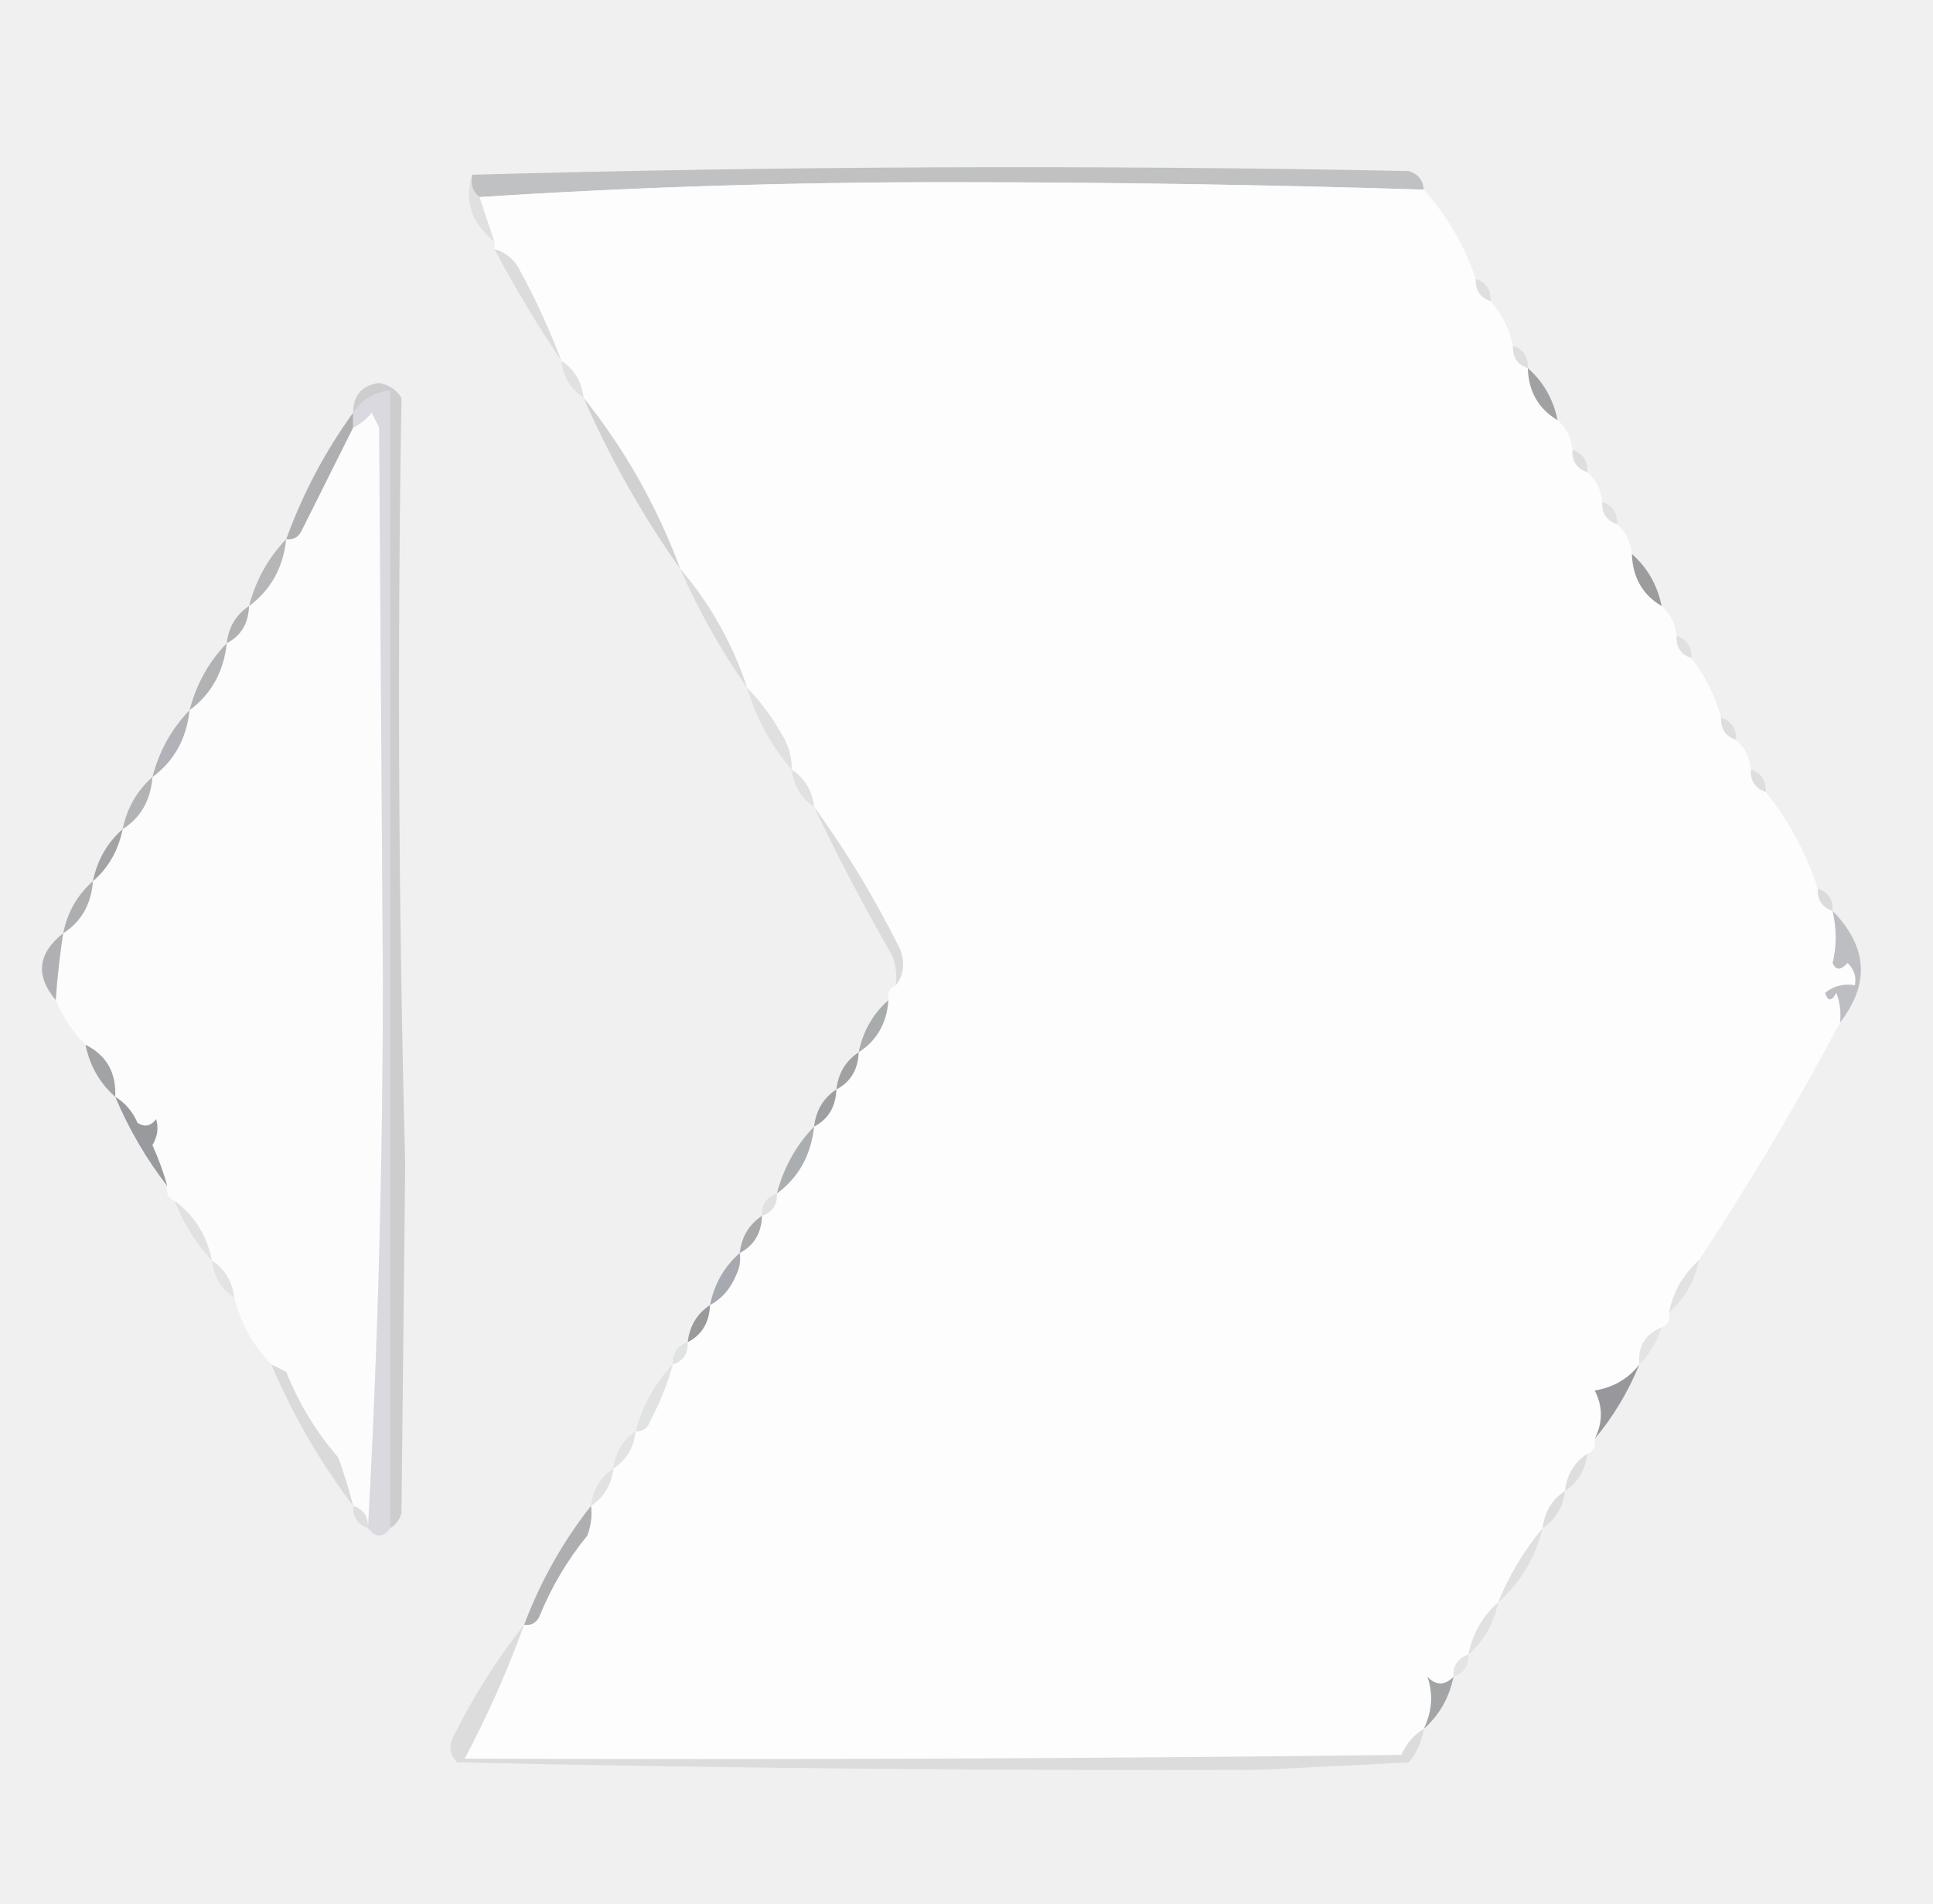
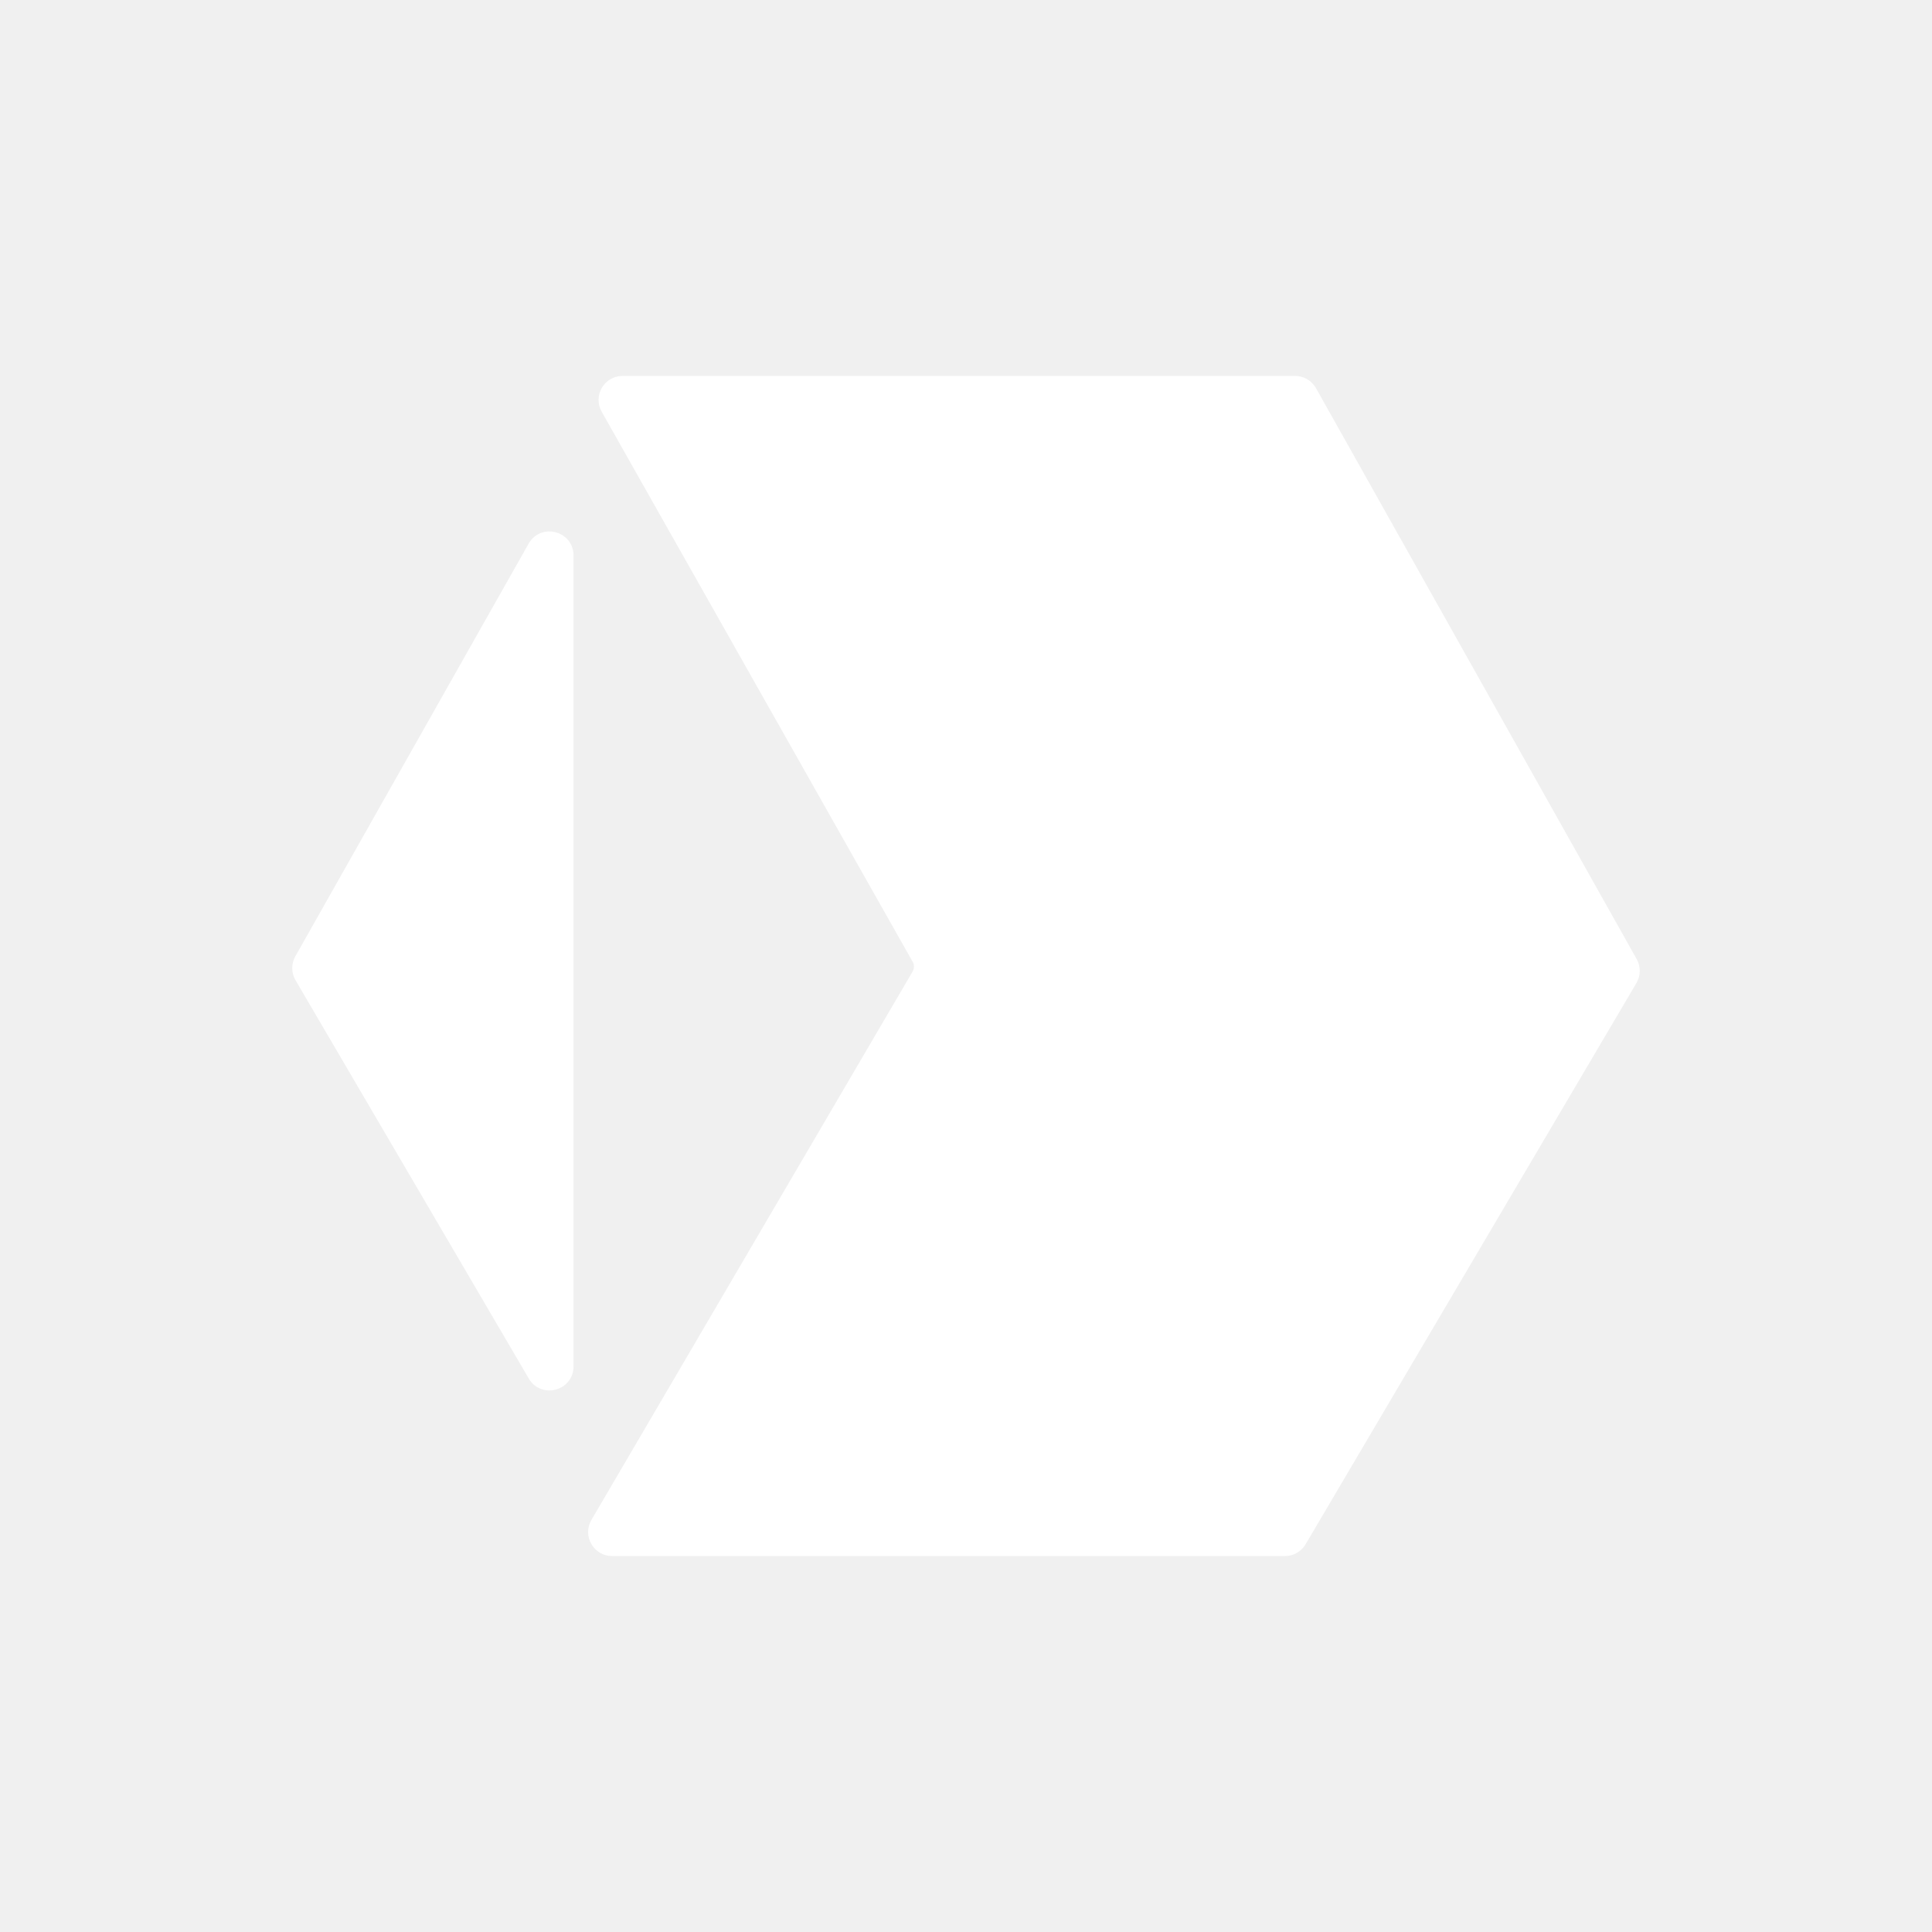
- <svg xmlns="http://www.w3.org/2000/svg" version="1.1" width="260px" height="256px" style="shape-rendering:geometricPrecision; text-rendering:geometricPrecision; image-rendering:optimizeQuality; fill-rule:evenodd; clip-rule:evenodd">
-   <g>
-     <path style="opacity:0.669" fill="#a9aaab" d="M 191.5,25.5 C 170.238,24.839 148.905,24.505 127.5,24.5C 106.156,24.5 85.156,25.167 64.5,26.5C 63.596,25.791 63.263,24.791 63.5,23.5C 105.331,22.335 147.331,22.169 189.5,23C 190.756,23.417 191.423,24.25 191.5,25.5 Z" />
-   </g>
-   <g>
-     <path style="opacity:0.999" fill="#fdfdfd" d="M 191.5,25.5 C 194.623,28.976 196.957,32.976 198.5,37.5C 198.427,39.027 199.094,40.027 200.5,40.5C 202.008,42.181 203.008,44.181 203.5,46.5C 203.427,48.027 204.094,49.027 205.5,49.5C 205.599,52.639 206.932,54.973 209.5,56.5C 210.674,57.514 211.34,58.847 211.5,60.5C 211.427,62.027 212.094,63.027 213.5,63.5C 214.674,64.514 215.34,65.847 215.5,67.5C 215.427,69.027 216.094,70.027 217.5,70.5C 218.674,71.514 219.34,72.847 219.5,74.5C 219.599,77.639 220.932,79.973 223.5,81.5C 224.674,82.514 225.34,83.847 225.5,85.5C 225.427,87.027 226.094,88.027 227.5,88.5C 229.341,90.849 230.674,93.515 231.5,96.5C 231.427,98.027 232.094,99.027 233.5,99.5C 234.674,100.514 235.34,101.847 235.5,103.5C 235.427,105.027 236.094,106.027 237.5,106.5C 240.593,110.347 242.926,114.68 244.5,119.5C 244.427,121.027 245.094,122.027 246.5,122.5C 247.053,124.939 247.053,127.273 246.5,129.5C 246.938,130.506 247.604,130.506 248.5,129.5C 249.386,130.325 249.719,131.325 249.5,132.5C 248.022,132.238 246.689,132.571 245.5,133.5C 245.846,134.696 246.346,134.696 247,133.5C 247.49,134.793 247.657,136.127 247.5,137.5C 241.667,148.505 235.334,159.172 228.5,169.5C 226.412,171.336 225.079,173.669 224.5,176.5C 224.672,177.492 224.338,178.158 223.5,178.5C 221.273,179.401 220.273,181.067 220.5,183.5C 219.02,185.412 217.02,186.579 214.5,187C 215.605,189.12 215.605,191.287 214.5,193.5C 214.672,194.492 214.338,195.158 213.5,195.5C 211.75,196.659 210.75,198.326 210.5,200.5C 208.75,201.659 207.75,203.326 207.5,205.5C 205,208.494 203,211.827 201.5,215.5C 199.412,217.336 198.079,219.669 197.5,222.5C 196.094,222.973 195.427,223.973 195.5,225.5C 194.312,226.684 193.145,226.684 192,225.5C 192.804,227.828 192.637,230.161 191.5,232.5C 190.163,233.315 189.163,234.482 188.5,236C 146.501,236.5 104.501,236.667 62.5,236.5C 65.561,230.742 68.228,224.742 70.5,218.5C 71.376,218.631 72.043,218.298 72.5,217.5C 74.119,213.49 76.286,209.823 79,206.5C 79.49,205.207 79.657,203.873 79.5,202.5C 81.25,201.341 82.25,199.674 82.5,197.5C 84.25,196.341 85.25,194.674 85.5,192.5C 86.497,192.53 87.164,192.03 87.5,191C 88.8,188.563 89.8,186.063 90.5,183.5C 91.906,183.027 92.573,182.027 92.5,180.5C 94.408,179.514 95.408,177.848 95.5,175.5C 97.093,174.652 98.26,173.319 99,171.5C 99.483,170.552 99.65,169.552 99.5,168.5C 101.408,167.514 102.408,165.848 102.5,163.5C 103.906,163.027 104.573,162.027 104.5,160.5C 107.415,158.349 109.082,155.349 109.5,151.5C 111.408,150.514 112.408,148.848 112.5,146.5C 114.408,145.514 115.408,143.848 115.5,141.5C 117.931,139.954 119.264,137.621 119.5,134.5C 119.328,133.508 119.662,132.842 120.5,132.5C 121.613,131.054 121.78,129.387 121,127.5C 117.643,120.77 113.81,114.437 109.5,108.5C 109.25,106.326 108.25,104.659 106.5,103.5C 106.509,101.692 106.009,100.025 105,98.5C 103.723,96.253 102.223,94.253 100.5,92.5C 98.51,86.511 95.51,81.177 91.5,76.5C 88.359,68.059 84.026,60.392 78.5,53.5C 78.25,51.326 77.25,49.659 75.5,48.5C 73.969,44.433 72.136,40.433 70,36.5C 69.241,34.937 68.074,33.937 66.5,33.5C 66.5,33.167 66.5,32.833 66.5,32.5C 65.833,30.5 65.167,28.5 64.5,26.5C 85.156,25.167 106.156,24.5 127.5,24.5C 148.905,24.505 170.238,24.839 191.5,25.5 Z" />
-   </g>
-   <g>
-     <path style="opacity:0.09" fill="#45464b" d="M 63.5,23.5 C 63.263,24.791 63.596,25.791 64.5,26.5C 65.167,28.5 65.833,30.5 66.5,32.5C 63.402,30.018 62.402,27.018 63.5,23.5 Z" />
-   </g>
-   <g>
-     <path style="opacity:0.129" fill="#59585e" d="M 66.5,33.5 C 68.074,33.937 69.241,34.937 70,36.5C 72.136,40.433 73.969,44.433 75.5,48.5C 72.263,43.702 69.263,38.702 66.5,33.5 Z" />
-   </g>
-   <g>
-     <path style="opacity:0.118" fill="#606061" d="M 198.5,37.5 C 199.906,37.973 200.573,38.973 200.5,40.5C 199.094,40.027 198.427,39.027 198.5,37.5 Z" />
-   </g>
-   <g>
-     <path style="opacity:0.141" fill="#6a7676" d="M 203.5,46.5 C 204.906,46.973 205.573,47.973 205.5,49.5C 204.094,49.027 203.427,48.027 203.5,46.5 Z" />
-   </g>
-   <g>
-     <path style="opacity:0.09" fill="#4f4f50" d="M 75.5,48.5 C 77.25,49.659 78.25,51.326 78.5,53.5C 76.75,52.341 75.75,50.674 75.5,48.5 Z" />
-   </g>
-   <g>
-     <path style="opacity:0.804" fill="#8d8e8f" d="M 205.5,49.5 C 207.588,51.336 208.921,53.669 209.5,56.5C 206.932,54.973 205.599,52.639 205.5,49.5 Z" />
-   </g>
-   <g>
-     <path style="opacity:0.999" fill="#fcfcfc" d="M 49.5,205.5 C 49.573,203.973 48.906,202.973 47.5,202.5C 46.941,200.321 46.274,198.154 45.5,196C 42.547,192.603 40.214,188.77 38.5,184.5C 37.816,184.137 37.15,183.804 36.5,183.5C 34.076,180.992 32.41,177.992 31.5,174.5C 31.25,172.326 30.25,170.659 28.5,169.5C 27.831,166.151 26.164,163.484 23.5,161.5C 22.662,161.158 22.328,160.492 22.5,159.5C 21.986,157.634 21.32,155.8 20.5,154C 21.187,152.838 21.353,151.672 21,150.5C 20.282,151.451 19.449,151.617 18.5,151C 17.837,149.482 16.837,148.315 15.5,147.5C 15.646,144.229 14.312,141.895 11.5,140.5C 9.808,138.795 8.475,136.795 7.5,134.5C 7.704,131.482 8.037,128.482 8.5,125.5C 10.931,123.954 12.264,121.621 12.5,118.5C 14.559,116.74 15.892,114.406 16.5,111.5C 18.93,109.954 20.264,107.621 20.5,104.5C 23.415,102.349 25.082,99.349 25.5,95.5C 28.415,93.349 30.082,90.349 30.5,86.5C 32.408,85.514 33.408,83.848 33.5,81.5C 36.415,79.349 38.082,76.349 38.5,72.5C 39.376,72.631 40.043,72.297 40.5,71.5C 42.847,66.807 45.18,62.14 47.5,57.5C 48.458,57.047 49.292,56.38 50,55.5C 50.333,56.167 50.667,56.833 51,57.5C 51.167,82.167 51.333,106.833 51.5,131.5C 51.5,156.509 50.833,181.176 49.5,205.5 Z" />
-   </g>
-   <g>
-     <path style="opacity:0.533" fill="#767779" d="M 47.5,55.5 C 47.5,56.167 47.5,56.833 47.5,57.5C 45.18,62.14 42.847,66.807 40.5,71.5C 40.043,72.297 39.376,72.631 38.5,72.5C 40.74,66.35 43.74,60.684 47.5,55.5 Z" />
-   </g>
-   <g>
-     <path style="opacity:0.125" fill="#645f64" d="M 211.5,60.5 C 212.906,60.973 213.573,61.973 213.5,63.5C 212.094,63.027 211.427,62.027 211.5,60.5 Z" />
-   </g>
-   <g>
-     <path style="opacity:0.212" fill="#5d5d5f" d="M 78.5,53.5 C 84.026,60.392 88.359,68.059 91.5,76.5C 86.411,69.328 82.077,61.661 78.5,53.5 Z" />
-   </g>
-   <g>
-     <path style="opacity:0.094" fill="#4d5153" d="M 215.5,67.5 C 216.906,67.973 217.573,68.973 217.5,70.5C 216.094,70.027 215.427,69.027 215.5,67.5 Z" />
-   </g>
-   <g>
-     <path style="opacity:0.855" fill="#8e8e91" d="M 219.5,74.5 C 221.588,76.336 222.921,78.669 223.5,81.5C 220.932,79.973 219.599,77.639 219.5,74.5 Z" />
-   </g>
-   <g>
-     <path style="opacity:0.729" fill="#a0a1a5" d="M 38.5,72.5 C 38.082,76.349 36.415,79.349 33.5,81.5C 34.41,78.008 36.076,75.008 38.5,72.5 Z" />
-   </g>
-   <g>
-     <path style="opacity:0.161" fill="#676869" d="M 91.5,76.5 C 95.51,81.177 98.51,86.511 100.5,92.5C 96.997,87.498 93.997,82.165 91.5,76.5 Z" />
-   </g>
-   <g>
-     <path style="opacity:0.804" fill="#d3d4db" d="M 52.5,205.5 C 51.5,206.833 50.5,206.833 49.5,205.5C 50.833,181.176 51.5,156.509 51.5,131.5C 51.333,106.833 51.167,82.167 51,57.5C 50.667,56.833 50.333,56.167 50,55.5C 49.292,56.38 48.458,57.047 47.5,57.5C 47.5,56.833 47.5,56.167 47.5,55.5C 48.67,53.721 50.336,52.721 52.5,52.5C 52.5,103.5 52.5,154.5 52.5,205.5 Z" />
-   </g>
-   <g>
-     <path style="opacity:0.678" fill="#939393" d="M 33.5,81.5 C 33.408,83.848 32.408,85.514 30.5,86.5C 30.75,84.326 31.75,82.659 33.5,81.5 Z" />
-   </g>
-   <g>
-     <path style="opacity:0.102" fill="#525359" d="M 225.5,85.5 C 226.906,85.973 227.573,86.973 227.5,88.5C 226.094,88.027 225.427,87.027 225.5,85.5 Z" />
-   </g>
-   <g>
-     <path style="opacity:0.702" fill="#96979a" d="M 30.5,86.5 C 30.082,90.349 28.415,93.349 25.5,95.5C 26.41,92.008 28.076,89.008 30.5,86.5 Z" />
-   </g>
-   <g>
-     <path style="opacity:0.106" fill="#58595f" d="M 100.5,92.5 C 102.223,94.253 103.723,96.253 105,98.5C 106.009,100.025 106.509,101.692 106.5,103.5C 103.742,100.322 101.742,96.655 100.5,92.5 Z" />
-   </g>
-   <g>
-     <path style="opacity:0.145" fill="#787879" d="M 231.5,96.5 C 232.906,96.973 233.573,97.973 233.5,99.5C 232.094,99.027 231.427,98.027 231.5,96.5 Z" />
-   </g>
-   <g>
-     <path style="opacity:0.78" fill="#a09fa6" d="M 25.5,95.5 C 25.082,99.349 23.415,102.349 20.5,104.5C 21.41,101.008 23.076,98.008 25.5,95.5 Z" />
-   </g>
-   <g>
-     <path style="opacity:0.086" fill="#414141" d="M 106.5,103.5 C 108.25,104.659 109.25,106.326 109.5,108.5C 107.75,107.341 106.75,105.674 106.5,103.5 Z" />
-   </g>
-   <g>
-     <path style="opacity:0.133" fill="#69696b" d="M 235.5,103.5 C 236.906,103.973 237.573,104.973 237.5,106.5C 236.094,106.027 235.427,105.027 235.5,103.5 Z" />
-   </g>
-   <g>
-     <path style="opacity:0.678" fill="#949698" d="M 20.5,104.5 C 20.264,107.621 18.93,109.954 16.5,111.5C 17.079,108.669 18.412,106.336 20.5,104.5 Z" />
-   </g>
-   <g>
-     <path style="opacity:0.206" fill="#434448" d="M 52.5,205.5 C 52.5,154.5 52.5,103.5 52.5,52.5C 50.336,52.721 48.67,53.721 47.5,55.5C 47.506,53.156 48.673,51.822 51,51.5C 52.326,51.755 53.326,52.422 54,53.5C 53.432,87.828 53.599,122.161 54.5,156.5C 54.333,172.167 54.167,187.833 54,203.5C 53.722,204.416 53.222,205.082 52.5,205.5 Z" />
-   </g>
-   <g>
-     <path style="opacity:0.145" fill="#5e6162" d="M 109.5,108.5 C 113.81,114.437 117.643,120.77 121,127.5C 121.78,129.387 121.613,131.054 120.5,132.5C 120.657,131.127 120.49,129.793 120,128.5C 116.22,121.937 112.72,115.271 109.5,108.5 Z" />
-   </g>
-   <g>
-     <path style="opacity:0.737" fill="#87878b" d="M 16.5,111.5 C 15.892,114.406 14.559,116.74 12.5,118.5C 13.079,115.669 14.412,113.336 16.5,111.5 Z" />
-   </g>
-   <g>
-     <path style="opacity:0.157" fill="#6e6e73" d="M 244.5,119.5 C 245.906,119.973 246.573,120.973 246.5,122.5C 245.094,122.027 244.427,121.027 244.5,119.5 Z" />
-   </g>
-   <g>
-     <path style="opacity:0.631" fill="#87888a" d="M 12.5,118.5 C 12.264,121.621 10.931,123.954 8.5,125.5C 9.079,122.669 10.412,120.336 12.5,118.5 Z" />
-   </g>
-   <g>
-     <path style="opacity:0.557" fill="#7d7e85" d="M 8.5,125.5 C 8.037,128.482 7.704,131.482 7.5,134.5C 4.733,131.214 5.066,128.214 8.5,125.5 Z" />
-   </g>
-   <g>
-     <path style="opacity:1" fill="#bdbec2" d="M 246.5,122.5 C 251.203,127.303 251.537,132.303 247.5,137.5C 247.657,136.127 247.49,134.793 247,133.5C 246.346,134.696 245.846,134.696 245.5,133.5C 246.689,132.571 248.022,132.238 249.5,132.5C 249.719,131.325 249.386,130.325 248.5,129.5C 247.604,130.506 246.938,130.506 246.5,129.5C 247.053,127.273 247.053,124.939 246.5,122.5 Z" />
-   </g>
-   <g>
-     <path style="opacity:0.651" fill="#828788" d="M 119.5,134.5 C 119.264,137.621 117.931,139.954 115.5,141.5C 116.079,138.669 117.412,136.336 119.5,134.5 Z" />
-   </g>
-   <g>
-     <path style="opacity:0.875" fill="#979899" d="M 11.5,140.5 C 14.312,141.895 15.646,144.229 15.5,147.5C 13.412,145.664 12.079,143.331 11.5,140.5 Z" />
-   </g>
-   <g>
-     <path style="opacity:0.671" fill="#797a7d" d="M 115.5,141.5 C 115.408,143.848 114.408,145.514 112.5,146.5C 112.75,144.326 113.75,142.659 115.5,141.5 Z" />
-   </g>
-   <g>
-     <path style="opacity:0.935" fill="#939497" d="M 15.5,147.5 C 16.837,148.315 17.837,149.482 18.5,151C 19.449,151.617 20.282,151.451 21,150.5C 21.353,151.672 21.187,152.838 20.5,154C 21.32,155.8 21.986,157.634 22.5,159.5C 19.665,155.836 17.332,151.836 15.5,147.5 Z" />
-   </g>
-   <g>
-     <path style="opacity:0.698" fill="#7a7d80" d="M 112.5,146.5 C 112.408,148.848 111.408,150.514 109.5,151.5C 109.75,149.326 110.75,147.659 112.5,146.5 Z" />
-   </g>
-   <g>
-     <path style="opacity:0.804" fill="#9a9ea1" d="M 109.5,151.5 C 109.082,155.349 107.415,158.349 104.5,160.5C 105.41,157.008 107.076,154.008 109.5,151.5 Z" />
-   </g>
-   <g>
-     <path style="opacity:0.106" fill="#5e5e5f" d="M 104.5,160.5 C 104.573,162.027 103.906,163.027 102.5,163.5C 102.427,161.973 103.094,160.973 104.5,160.5 Z" />
-   </g>
-   <g>
-     <path style="opacity:0.122" fill="#727275" d="M 23.5,161.5 C 26.164,163.484 27.831,166.151 28.5,169.5C 26.336,167.178 24.669,164.511 23.5,161.5 Z" />
-   </g>
-   <g>
-     <path style="opacity:0.592" fill="#757679" d="M 102.5,163.5 C 102.408,165.848 101.408,167.514 99.5,168.5C 99.75,166.326 100.75,164.659 102.5,163.5 Z" />
-   </g>
-   <g>
-     <path style="opacity:0.106" fill="#747475" d="M 28.5,169.5 C 30.25,170.659 31.25,172.326 31.5,174.5C 29.75,173.341 28.75,171.674 28.5,169.5 Z" />
-   </g>
-   <g>
-     <path style="opacity:0.106" fill="#656567" d="M 228.5,169.5 C 227.921,172.331 226.588,174.664 224.5,176.5C 225.079,173.669 226.412,171.336 228.5,169.5 Z" />
-   </g>
-   <g>
-     <path style="opacity:0.682" fill="#868993" d="M 99.5,168.5 C 99.65,169.552 99.483,170.552 99,171.5C 98.26,173.319 97.093,174.652 95.5,175.5C 96.079,172.669 97.412,170.336 99.5,168.5 Z" />
-   </g>
-   <g>
-     <path style="opacity:0.698" fill="#76767a" d="M 95.5,175.5 C 95.408,177.848 94.408,179.514 92.5,180.5C 92.75,178.326 93.75,176.659 95.5,175.5 Z" />
-   </g>
-   <g>
-     <path style="opacity:0.086" fill="#6a6a6e" d="M 223.5,178.5 C 222.89,180.434 221.89,182.101 220.5,183.5C 220.273,181.067 221.273,179.401 223.5,178.5 Z" />
-   </g>
-   <g>
-     <path style="opacity:0.082" fill="#393b41" d="M 92.5,180.5 C 92.573,182.027 91.906,183.027 90.5,183.5C 90.427,181.973 91.094,180.973 92.5,180.5 Z" />
-   </g>
-   <g>
-     <path style="opacity:0.961" fill="#959599" d="M 220.5,183.5 C 219,187.173 217,190.506 214.5,193.5C 215.605,191.287 215.605,189.12 214.5,187C 217.02,186.579 219.02,185.412 220.5,183.5 Z" />
-   </g>
-   <g>
-     <path style="opacity:0.184" fill="#77787a" d="M 36.5,183.5 C 37.15,183.804 37.816,184.137 38.5,184.5C 40.214,188.77 42.547,192.603 45.5,196C 46.274,198.154 46.941,200.321 47.5,202.5C 43.079,196.666 39.412,190.332 36.5,183.5 Z" />
-   </g>
-   <g>
-     <path style="opacity:0.09" fill="#535659" d="M 90.5,183.5 C 89.8,186.063 88.8,188.563 87.5,191C 87.164,192.03 86.497,192.53 85.5,192.5C 86.41,189.008 88.076,186.008 90.5,183.5 Z" />
-   </g>
-   <g>
-     <path style="opacity:0.078" fill="#404040" d="M 85.5,192.5 C 85.25,194.674 84.25,196.341 82.5,197.5C 82.75,195.326 83.75,193.659 85.5,192.5 Z" />
-   </g>
-   <g>
-     <path style="opacity:0.122" fill="#55585c" d="M 213.5,195.5 C 213.25,197.674 212.25,199.341 210.5,200.5C 210.75,198.326 211.75,196.659 213.5,195.5 Z" />
-   </g>
-   <g>
-     <path style="opacity:0.078" fill="#3a3a40" d="M 82.5,197.5 C 82.25,199.674 81.25,201.341 79.5,202.5C 79.75,200.326 80.75,198.659 82.5,197.5 Z" />
-   </g>
-   <g>
-     <path style="opacity:0.129" fill="#5d5d5f" d="M 210.5,200.5 C 210.25,202.674 209.25,204.341 207.5,205.5C 207.75,203.326 208.75,201.659 210.5,200.5 Z" />
-   </g>
-   <g>
-     <path style="opacity:0.122" fill="#555a5a" d="M 47.5,202.5 C 48.906,202.973 49.573,203.973 49.5,205.5C 48.094,205.027 47.427,204.027 47.5,202.5 Z" />
-   </g>
-   <g>
-     <path style="opacity:0.592" fill="#808083" d="M 79.5,202.5 C 79.657,203.873 79.49,205.207 79,206.5C 76.286,209.823 74.119,213.49 72.5,217.5C 72.043,218.298 71.376,218.631 70.5,218.5C 72.707,212.65 75.707,207.316 79.5,202.5 Z" />
-   </g>
-   <g>
-     <path style="opacity:0.106" fill="#575859" d="M 207.5,205.5 C 206.502,209.505 204.502,212.839 201.5,215.5C 203,211.827 205,208.494 207.5,205.5 Z" />
-   </g>
-   <g>
-     <path style="opacity:0.102" fill="#585858" d="M 201.5,215.5 C 200.921,218.331 199.588,220.664 197.5,222.5C 198.079,219.669 199.412,217.336 201.5,215.5 Z" />
-   </g>
-   <g>
-     <path style="opacity:0.09" fill="#6a6a6b" d="M 197.5,222.5 C 197.573,224.027 196.906,225.027 195.5,225.5C 195.427,223.973 196.094,222.973 197.5,222.5 Z" />
-   </g>
-   <g>
-     <path style="opacity:0.965" fill="#a0a1a3" d="M 195.5,225.5 C 194.921,228.331 193.588,230.664 191.5,232.5C 192.637,230.161 192.804,227.828 192,225.5C 193.145,226.684 194.312,226.684 195.5,225.5 Z" />
-   </g>
-   <g>
-     <path style="opacity:0.186" fill="#808083" d="M 70.5,218.5 C 68.228,224.742 65.561,230.742 62.5,236.5C 104.501,236.667 146.501,236.5 188.5,236C 189.163,234.482 190.163,233.315 191.5,232.5C 191.249,234.17 190.582,235.67 189.5,237C 182.833,237.333 176.167,237.667 169.5,238C 133.5,238.125 97.5,237.792 61.5,237C 60.483,235.951 60.316,234.784 61,233.5C 63.692,228.097 66.858,223.097 70.5,218.5 Z" />
-   </g>
+ <svg xmlns="http://www.w3.org/2000/svg" xmlns:ns1="&amp;#38;ns_ai;" xml:space="preserve" style="enable-background:new 0 0 1080 1080;" viewBox="0 0 1080 1080" y="0px" x="0px" id="Content" version="1.1">
+   <defs id="defs15" />
+   <switch style="fill:#000000;fill-opacity:1;stroke:#ffffff;stroke-opacity:1;stroke-width:8;stroke-miterlimit:4;stroke-dasharray:none" id="switch10">
+     <g style="fill:#000000;fill-opacity:1;stroke:#ffffff;stroke-opacity:1;stroke-width:8;stroke-miterlimit:4;stroke-dasharray:none" id="g8" ns1:extraneous="self">
+       <g style="fill:#000000;fill-opacity:1;stroke:#ffffff;stroke-opacity:1;stroke-width:8;stroke-miterlimit:4;stroke-dasharray:none" id="g6">
+         <path style="fill:#ffffff;fill-opacity:1;stroke:#ffffff;stroke-opacity:1;stroke-width:8;stroke-miterlimit:4;stroke-dasharray:none" id="path2" d="M911.43,538.1L732.16,218.95c-1.67-2.97-4.81-4.81-8.22-4.81H348.03c-7.22,0-11.75,7.78-8.2,14.06l173.85,307.5     c1.65,2.92,1.62,6.5-0.07,9.4L334.06,851.67c-3.68,6.28,0.85,14.18,8.13,14.18h376.09c3.34,0,6.42-1.76,8.12-4.64L911.33,547.5     C913.04,544.61,913.07,541.03,911.43,538.1z" />
+         <path style="fill:#ffffff;fill-opacity:1;stroke:#ffffff;stroke-opacity:1;stroke-width:8;stroke-miterlimit:4;stroke-dasharray:none" id="path4" d="M298.99,305.86L168.58,536.53c-1.65,2.92-1.62,6.5,0.07,9.4l130.41,222.68c4.86,8.29,17.55,4.85,17.55-4.76V310.5     C316.62,300.81,303.76,297.43,298.99,305.86z" />
+       </g>
+     </g>
+   </switch>
</svg>
